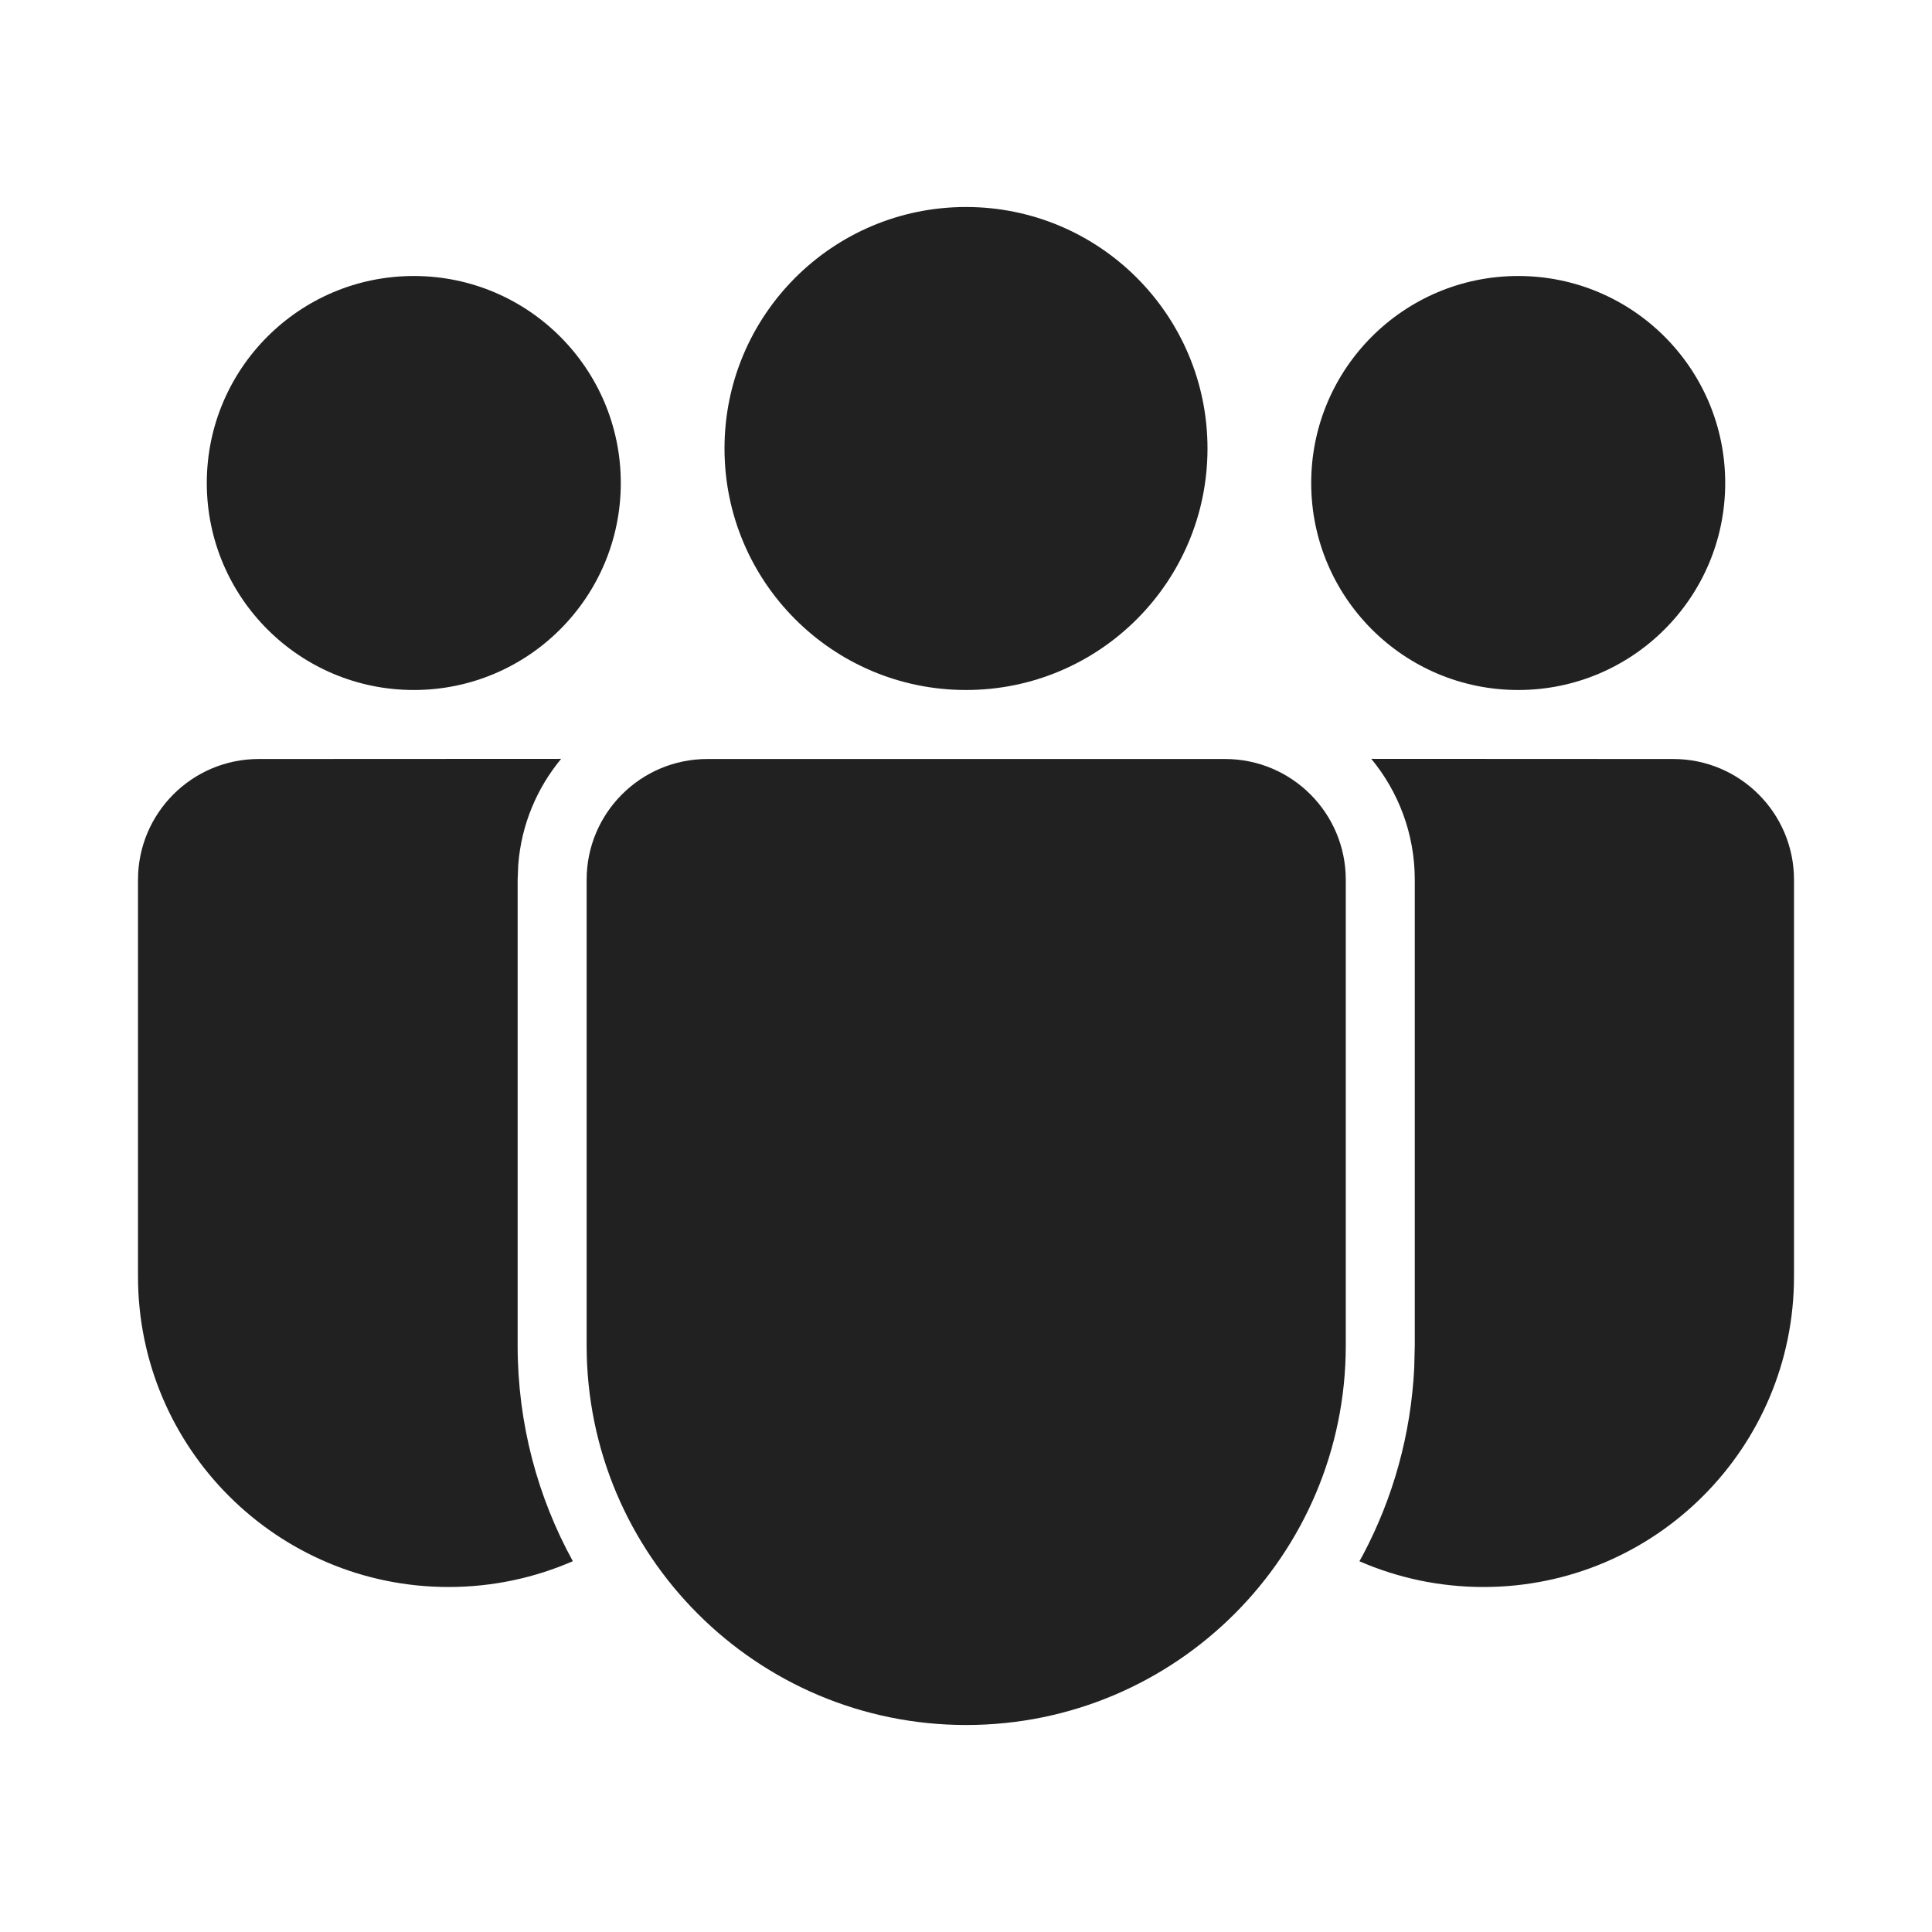
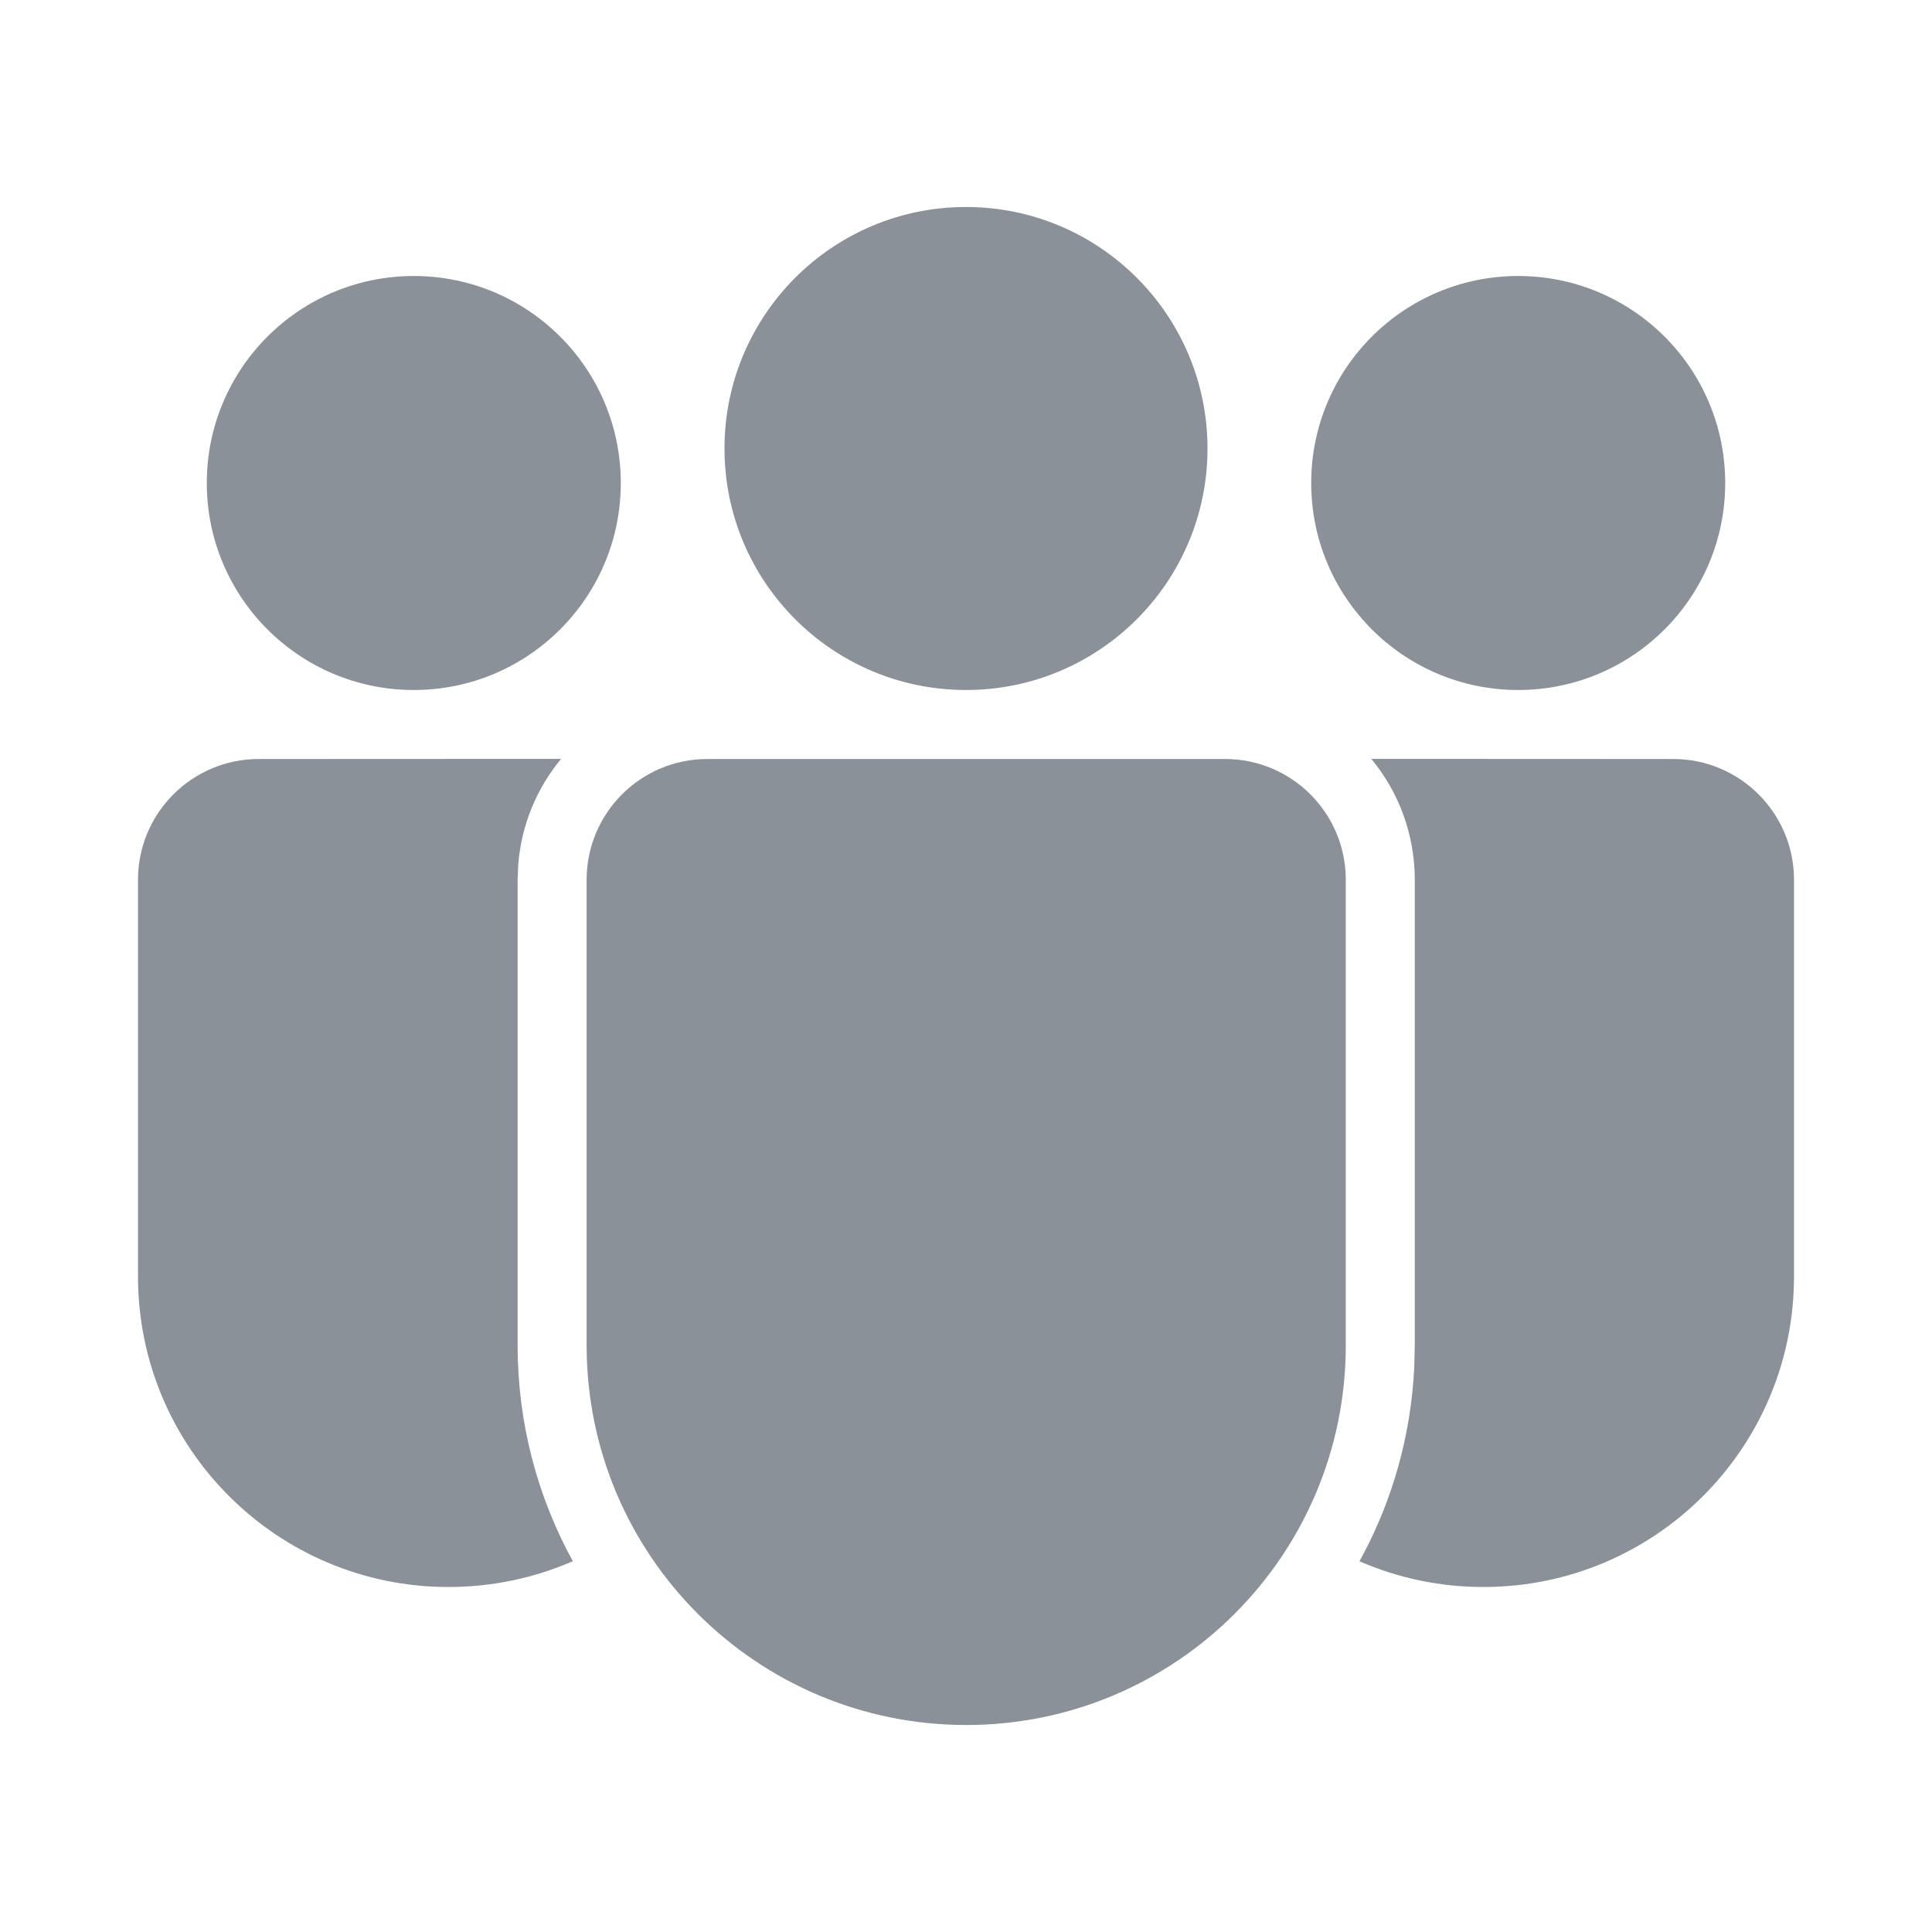
<svg xmlns="http://www.w3.org/2000/svg" width="800px" height="800px" viewBox="0 0 28 28" version="1.1">
  <g id="🔍-Product-Icons" stroke="none" stroke-width="1" fill="none" fill-rule="evenodd">
-     <g id="ic_fluent_people_team_28_filled" fill="#212121" fill-rule="nonzero">
+     <g id="ic_fluent_people_team_28_filled" fill="#8a9199" fill-rule="nonzero">
      <path d="M17.754,11 C18.721,11 19.504,11.784 19.504,12.75 L19.504,19.499 C19.504,22.537 17.041,25 14.003,25 C10.965,25 8.502,22.537 8.502,19.499 L8.502,12.75 C8.502,11.784 9.285,11 10.252,11 L17.754,11 Z M3.75,11 L8.132,10.998 C7.782,11.421 7.556,11.95 7.511,12.53 L7.502,12.75 L7.502,19.499 C7.502,20.632 7.792,21.698 8.302,22.626 C7.751,22.866 7.142,23 6.501,23 C4.015,23 2,20.985 2,18.499 L2,12.75 C2,11.784 2.784,11 3.75,11 Z M19.874,10.998 L24.25,11 C25.216,11 26,11.784 26,12.75 L26,18.5 C26,20.985 23.985,23 21.5,23 C20.861,23 20.253,22.867 19.702,22.627 L19.758,22.525 C20.187,21.712 20.448,20.796 20.496,19.825 L20.504,19.499 L20.504,12.75 C20.504,12.084 20.267,11.474 19.874,10.998 Z M14,3 C15.933,3 17.5,4.567 17.5,6.5 C17.5,8.433 15.933,10 14,10 C12.067,10 10.5,8.433 10.5,6.5 C10.5,4.567 12.067,3 14,3 Z M22.003,4 C23.66,4 25.003,5.343 25.003,7 C25.003,8.657 23.66,10 22.003,10 C20.346,10 19.003,8.657 19.003,7 C19.003,5.343 20.346,4 22.003,4 Z M5.997,4 C7.654,4 8.997,5.343 8.997,7 C8.997,8.657 7.654,10 5.997,10 C4.34,10 2.997,8.657 2.997,7 C2.997,5.343 4.34,4 5.997,4 Z" id="🎨-Color">

</path>
    </g>
  </g>
</svg>
